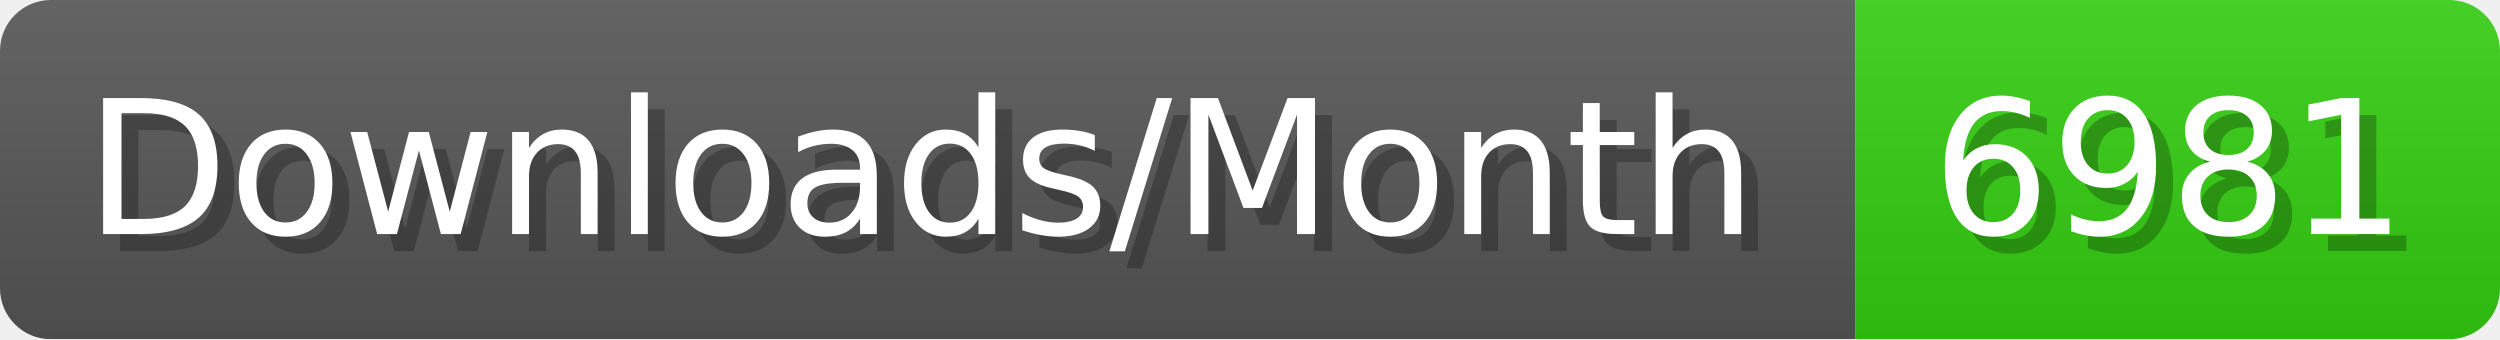
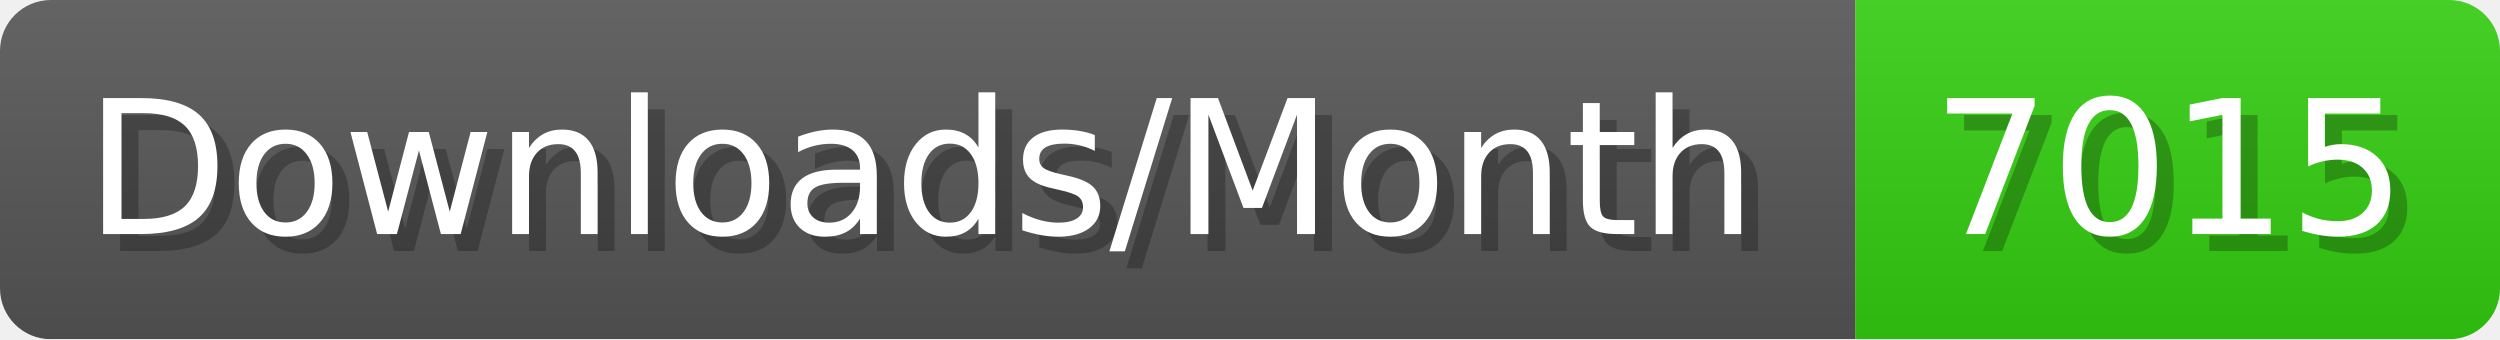
- <svg xmlns="http://www.w3.org/2000/svg" width="147.4" height="20" viewBox="0 0 1474 200" role="img" aria-label="Downloads/Month: 6981">
+ <svg xmlns="http://www.w3.org/2000/svg" width="147.4" height="20" viewBox="0 0 1474 200" role="img" aria-label="Downloads/Month: 7015">
  <linearGradient id="YlXUI" x2="0" y2="100%">
    <stop offset="0" stop-opacity=".1" stop-color="#EEE" />
    <stop offset="1" stop-opacity=".1" />
  </linearGradient>
  <mask id="JHhop">
    <rect width="1474" height="200" rx="30" fill="#FFF" />
  </mask>
  <g mask="url(#JHhop)">
    <rect width="1094" height="200" fill="#555" />
    <rect width="380" height="200" fill="#3C1" x="1094" />
    <rect width="1474" height="200" fill="url(#YlXUI)" />
  </g>
  <g aria-hidden="true" fill="#fff" text-anchor="start" font-family="Verdana,DejaVu Sans,sans-serif" font-size="110">
    <text x="60" y="148" textLength="994" fill="#000" opacity="0.25">Downloads/Month</text>
    <text x="50" y="138" textLength="994">Downloads/Month</text>
-     <text x="1149" y="148" textLength="280" fill="#000" opacity="0.25">6981</text>
-     <text x="1139" y="138" textLength="280">6981</text>
+     <text x="1149" y="148" textLength="280" fill="#000" opacity="0.25">7015</text>
+     <text x="1139" y="138" textLength="280">7015</text>
  </g>
</svg>
